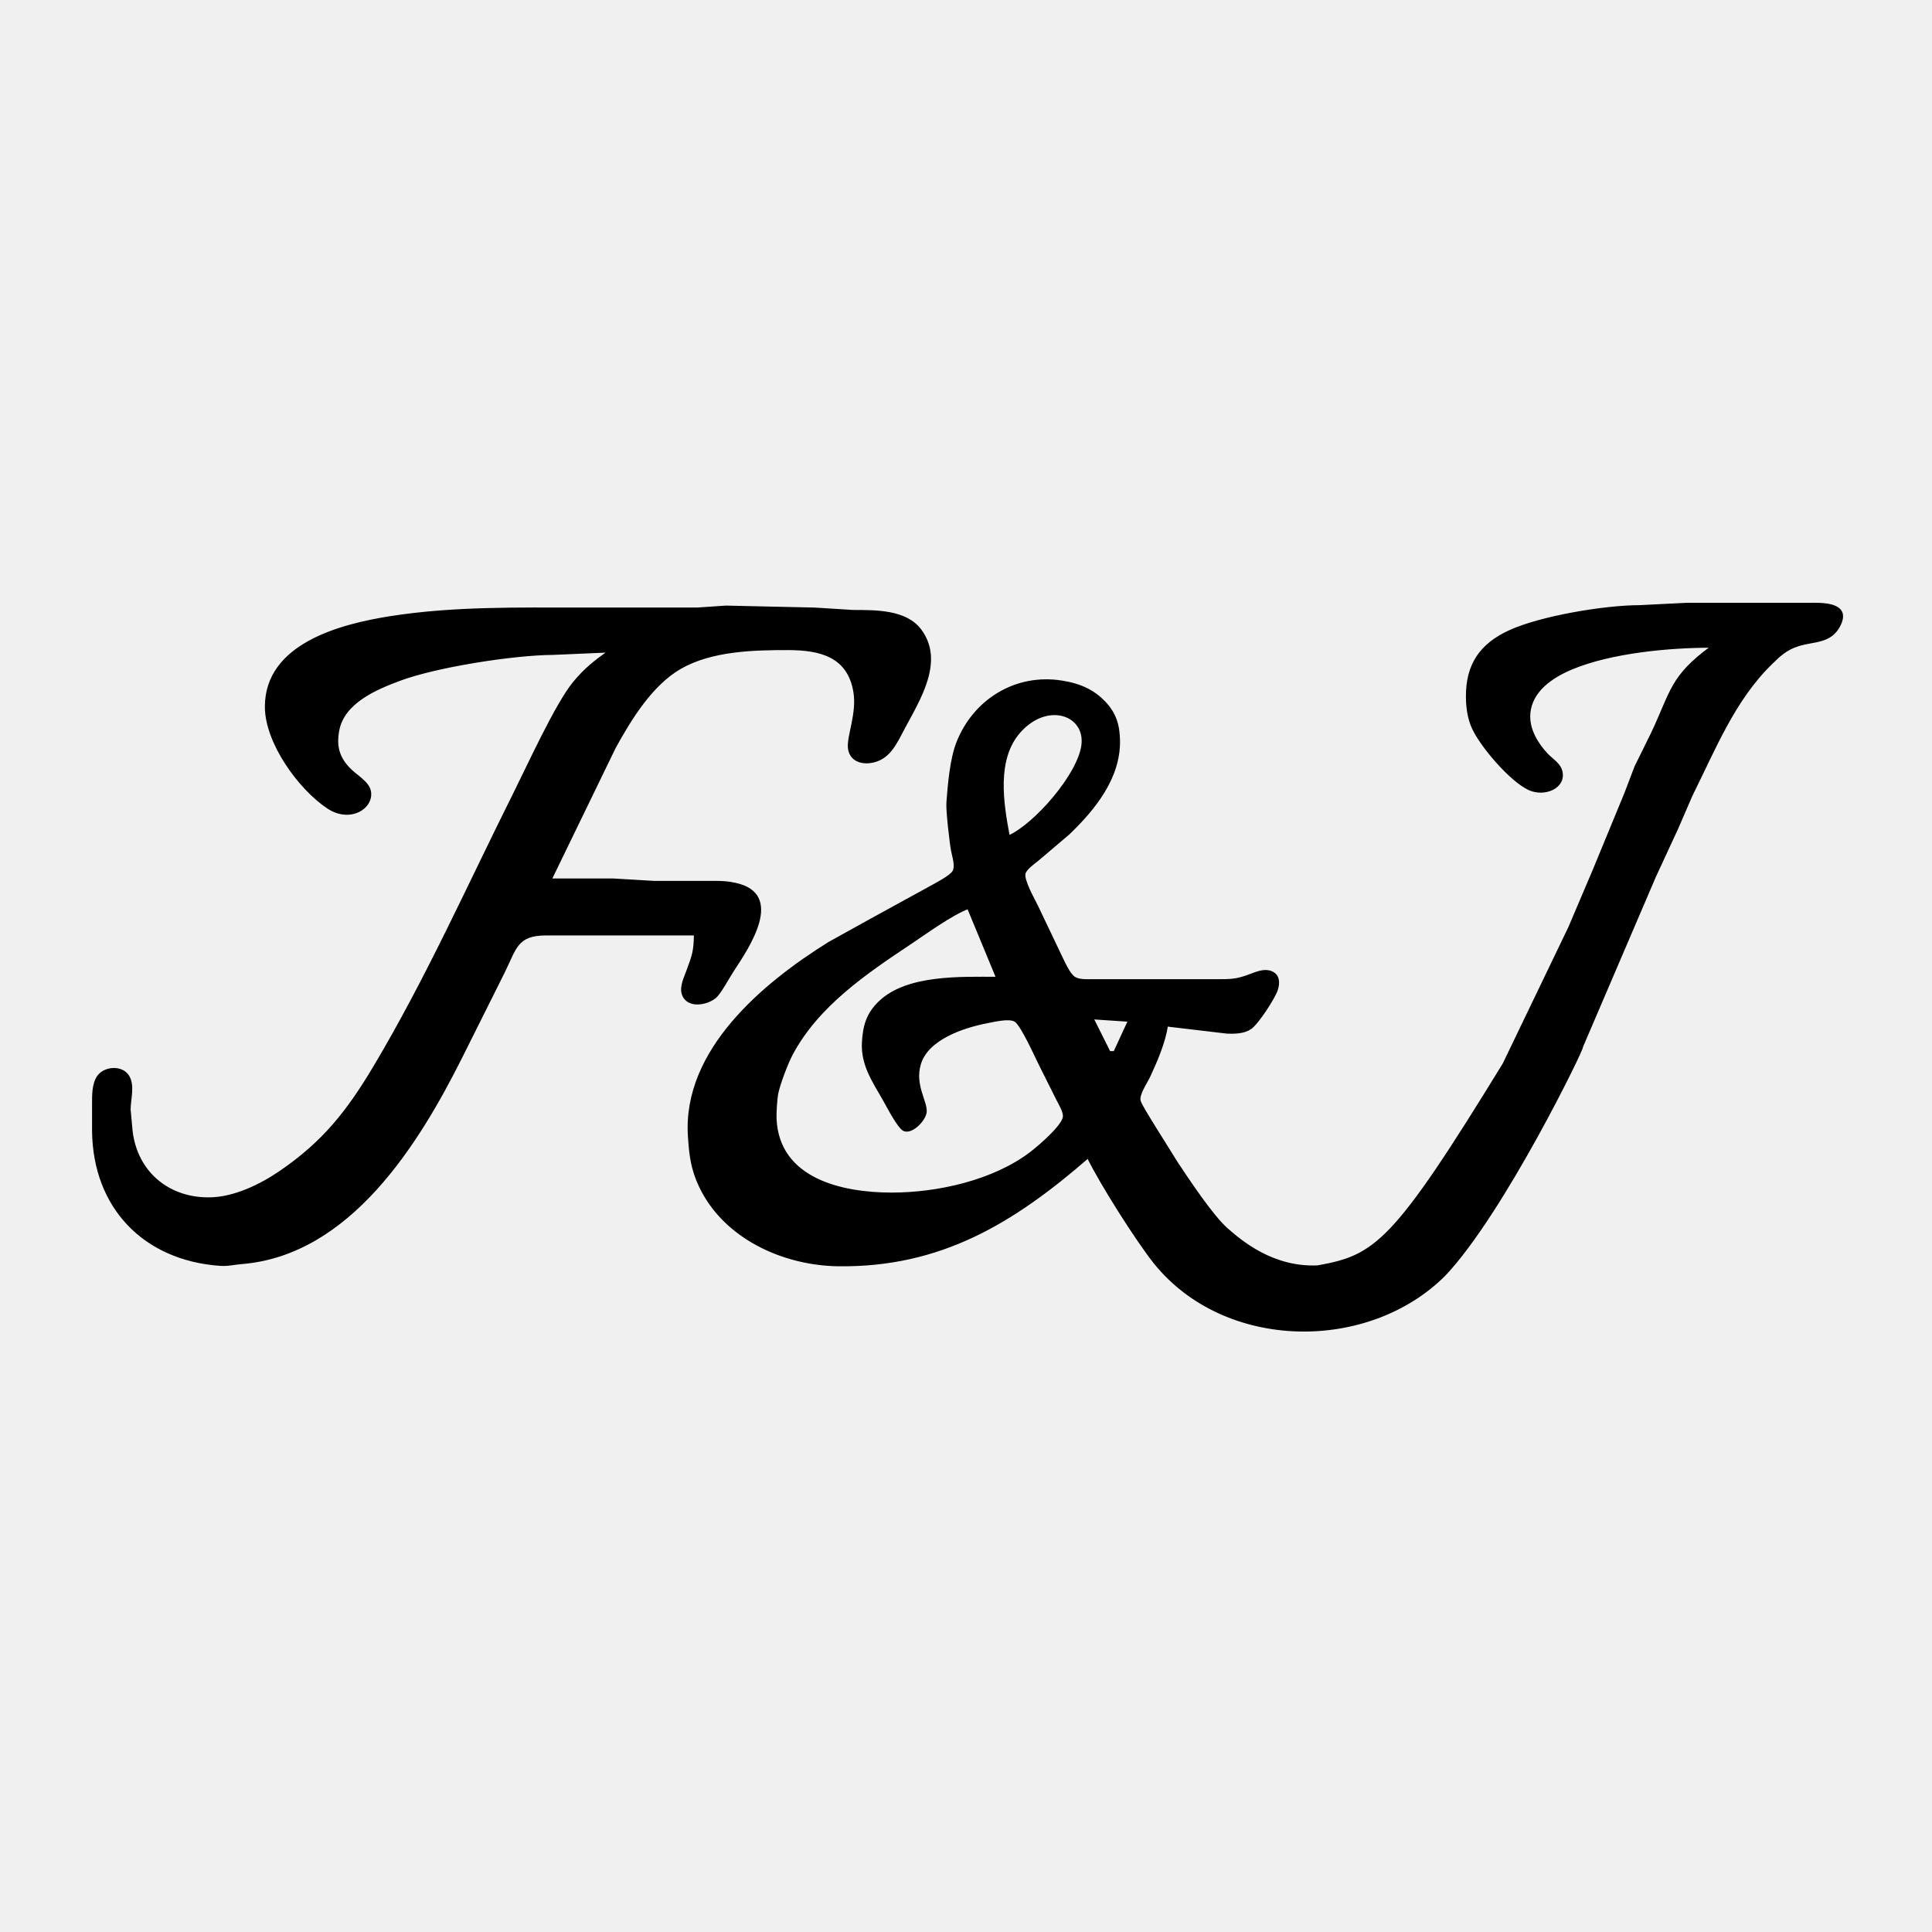
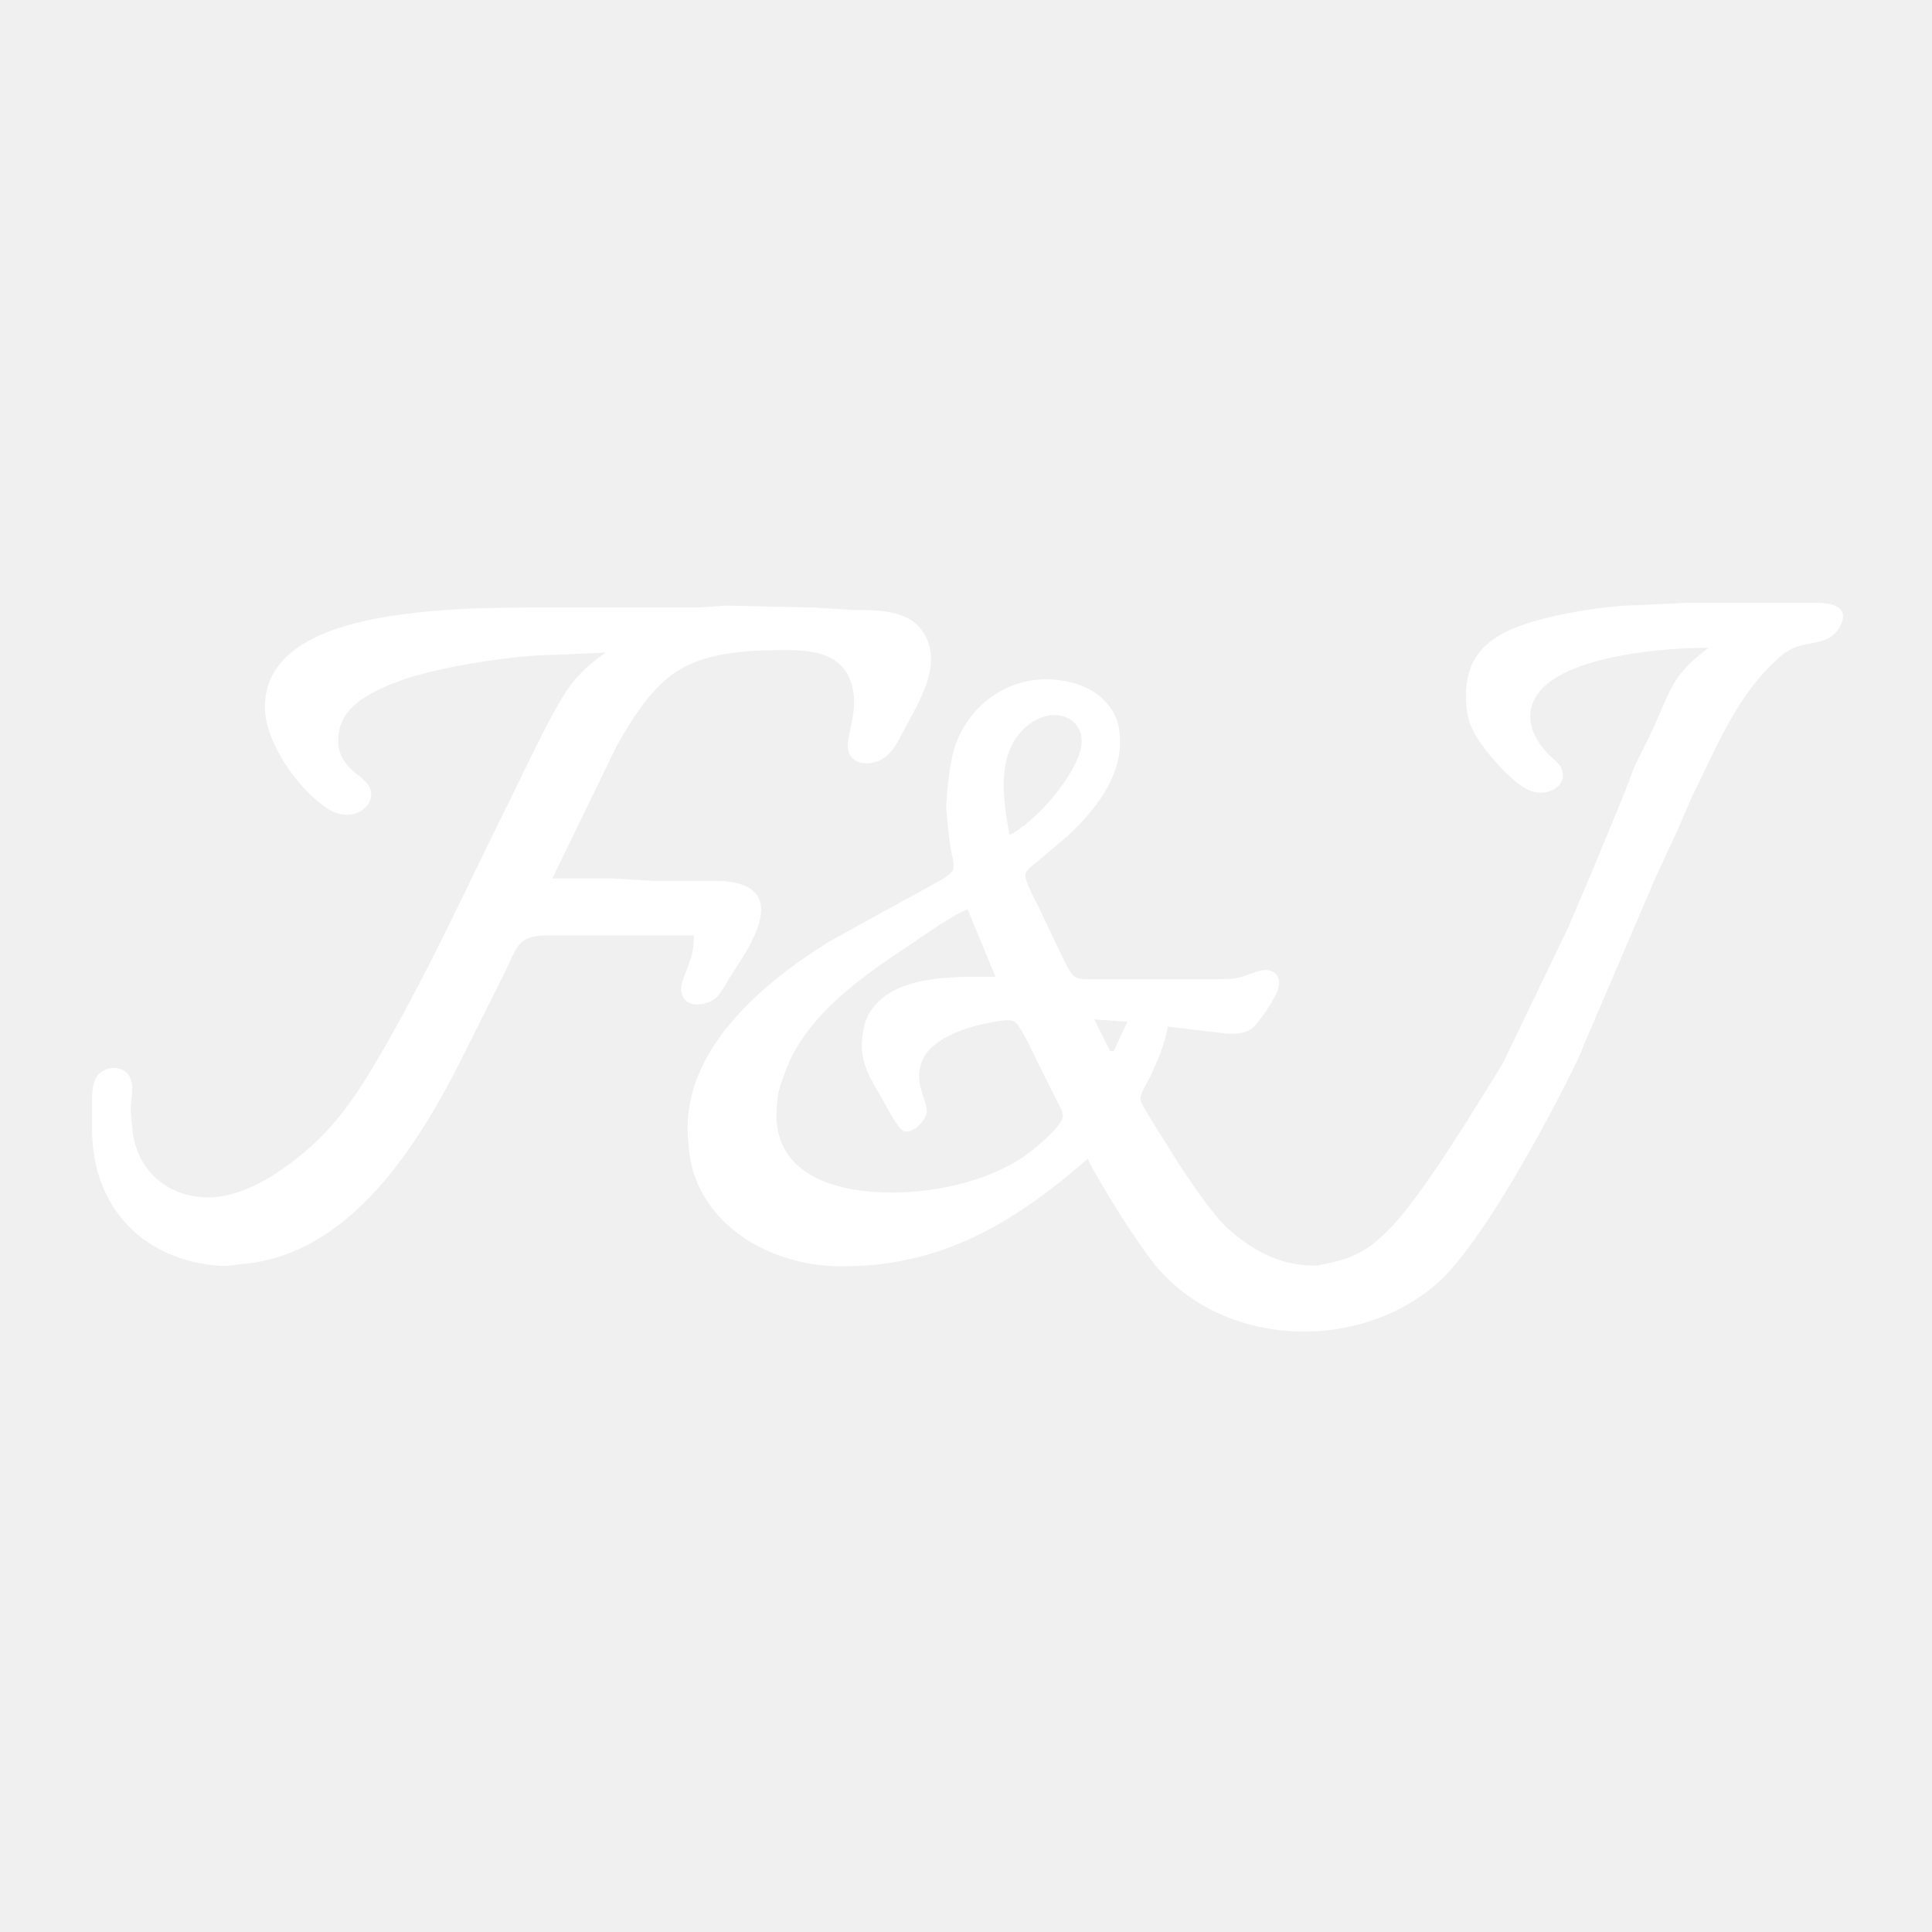
<svg xmlns="http://www.w3.org/2000/svg" version="1.1" width="3.6in" height="3.6in" viewBox="0 0 1080 1080">
-   <path id="path1" fill="0000" stroke="black" stroke-width="1" d="M 645.46,706.03            C 635.56,693.65 615.04,661.28 608.18,647.05              566.36,683.36 525.85,708.03 468.79,707.36              437.97,707.00 404.89,692.07 391.22,663.14              386.60,653.37 385.71,645.57 385.04,634.99              382.00,587.10 426.78,549.81 463.43,527.00              463.43,527.00 486.22,514.36 486.22,514.36              486.22,514.36 519.73,495.98 519.73,495.98              522.82,494.22 531.43,489.90 532.98,487.04              534.59,484.07 532.74,478.74 532.14,475.50              531.24,470.67 529.22,452.99 529.54,448.69              530.29,438.67 531.48,424.41 535.09,415.18              544.43,391.28 567.84,376.88 593.44,380.92              598.56,381.73 603.57,383.04 608.18,385.46              611.81,387.36 614.59,389.49 617.43,392.45              623.49,398.80 625.42,405.24 625.59,413.84              626.00,434.76 611.83,452.25 597.46,466.06              597.46,466.06 580.04,480.85 580.04,480.85              577.94,482.55 573.57,485.58 572.80,488.18              571.71,491.86 577.92,502.67 579.69,506.32              579.69,506.32 593.11,534.47 593.11,534.47              594.78,537.80 597.62,544.56 600.66,546.50              603.28,548.17 607.82,547.87 610.87,547.87              610.87,547.87 680.56,547.87 680.56,547.87              686.98,547.86 690.39,547.92 696.64,545.80              701.00,544.33 706.39,541.34 711.05,543.50              715.01,545.35 714.99,549.61 713.84,553.23              712.36,557.88 703.01,572.21 699.08,574.87              695.37,577.38 690.25,577.47 685.92,577.31              685.92,577.31 652.41,573.34 652.41,573.34              650.96,582.74 646.62,592.84 642.62,601.48              640.99,605.00 636.28,611.69 637.10,615.27              637.56,617.32 642.22,624.71 643.57,626.95              643.57,626.95 657.78,649.73 657.78,649.73              664.30,659.58 677.70,679.78 685.93,687.01              694.18,694.26 711.74,708.95 736.54,707.86              769.10,702.06 778.97,695.07 840.47,594.78              840.47,594.78 877.22,518.39 877.22,518.39              877.22,518.39 890.90,486.22 890.90,486.22              890.90,486.22 908.58,443.33 908.58,443.33              908.58,443.33 914.19,428.59 914.19,428.59              914.19,428.59 923.45,409.82 923.45,409.82              934.52,386.39 933.86,378.33 956.66,361.57              932.99,361.57 900.79,364.58 878.92,373.65              867.97,378.19 855.92,385.94 854.96,399.10              854.34,407.56 859.21,415.63 864.80,421.61              867.68,424.68 871.93,426.91 872.93,431.32              874.95,440.27 863.46,445.15 854.80,441.23              844.56,436.58 828.09,417.34 823.37,407.14              820.85,401.70 820.02,395.65 819.96,389.72              819.77,371.79 827.43,360.19 844.08,352.66              861.62,344.71 897.04,338.82 916.45,338.79              916.45,338.79 943.26,337.45 943.26,337.45              943.26,337.45 1014.29,337.45 1014.29,337.45              1021.61,337.46 1033.92,338.30 1028.41,349.46              1023.39,359.62 1013.75,357.93 1004.91,360.86              998.41,363.01 994.97,366.29 990.17,370.97              969.33,391.29 958.39,419.05 945.61,444.67              945.61,444.67 937.48,463.43 937.48,463.43              937.48,463.43 925.07,490.24 925.07,490.24              925.07,490.24 884.30,585.40 884.30,585.40              886.14,584.02 840.59,677.86 807.66,712.68              765.08,755.44 685.07,755.11 645.46,706.03 Z            M 340.13,364.25            C 340.13,364.25 309.30,365.59 309.30,365.59              287.26,365.70 244.09,372.43 223.52,380.08              210.24,385.02 191.95,392.68 189.11,408.48              187.54,417.20 189.23,423.51 195.45,429.87              199.04,433.55 205.70,437.13 206.80,442.04              208.88,451.33 195.93,459.92 183.31,451.57              167.27,440.95 148.57,415.19 148.57,395.08              148.57,360.08 190.58,349.29 218.16,344.94              253.48,339.37 289.70,340.13 325.38,340.12              325.38,340.12 389.72,340.12 389.72,340.12              389.72,340.12 405.80,339.03 405.80,339.03              405.80,339.03 455.39,340.13 455.39,340.13              455.39,340.13 476.84,341.47 476.84,341.47              489.36,341.52 506.42,341.16 514.64,352.25              527.63,369.79 513.74,391.20 505.28,407.14              500.79,415.58 496.92,424.84 486.22,426.10              480.34,426.79 475.02,424.26 474.47,417.86              473.91,411.42 479.45,398.71 477.59,387.04              474.35,366.74 458.50,362.94 440.65,362.91              421.08,362.88 397.75,363.46 380.33,373.47              364.28,382.71 352.47,401.96 343.74,417.86              343.74,417.86 307.96,491.58 307.96,491.58              307.96,491.58 342.81,491.58 342.81,491.58              342.81,491.58 365.59,492.92 365.59,492.92              365.59,492.92 400.44,492.92 400.44,492.92              404.56,492.97 407.09,493.13 411.16,494.02              438.33,499.94 418.53,529.28 409.83,542.51              407.39,546.20 402.68,555.12 399.92,557.45              395.07,561.55 384.23,563.41 381.65,555.77              380.23,551.56 382.85,546.45 384.28,542.51              387.43,533.87 388.29,531.63 388.38,522.41              388.38,522.41 305.28,522.41 305.28,522.41              288.63,522.44 288.29,530.24 281.48,543.85              281.48,543.85 258.04,590.76 258.04,590.76              233.61,639.61 195.29,701.32 135.06,706.14              130.65,706.49 127.53,707.44 123.00,707.12              80.58,704.11 52.47,675.03 51.96,632.31              51.96,632.31 51.96,617.57 51.96,617.57              51.97,612.53 51.76,606.10 54.76,601.73              58.46,596.46 68.33,595.76 71.83,601.73              74.95,606.96 72.52,614.55 72.52,620.25              72.52,620.25 73.63,632.31 73.63,632.31              76.41,655.61 94.54,670.35 117.64,669.82              131.14,669.51 145.52,662.55 156.51,655.06              180.89,638.42 194.42,621.10 209.31,596.12              238.58,547.02 261.99,494.40 287.52,443.33              295.30,427.77 310.85,393.62 320.64,381.67              326.87,374.08 332.25,369.85 340.13,364.25 Z            M 563.96,467.45            C 578.54,460.88 602.94,433.03 605.01,416.52              607.16,399.37 585.65,391.80 570.23,408.88              556.38,424.23 560.50,449.08 563.96,467.45 Z            M 541.17,507.66            C 531.76,511.26 517.80,521.45 509.00,527.32              484.04,543.96 457.10,562.16 442.64,589.42              440.06,594.28 435.78,605.53 434.64,610.87              433.92,614.20 433.44,622.15 433.61,625.61              435.25,659.28 470.64,667.13 498.28,667.16              524.12,667.19 555.19,660.28 576.02,644.51              580.42,641.17 594.15,629.48 594.66,624.27              594.93,621.50 592.36,617.36 591.11,614.89              591.11,614.89 581.05,594.78 581.05,594.78              578.71,590.11 571.03,572.88 567.46,570.71              564.10,568.67 555.75,570.74 551.89,571.48              538.76,574.00 518.51,580.61 514.29,594.78              510.76,606.58 518.03,615.70 517.53,621.58              517.17,625.88 510.16,633.48 505.49,631.88              502.36,630.80 495.97,618.24 494.06,614.89              488.16,604.56 481.61,595.18 482.32,582.72              482.85,573.43 484.73,566.68 491.64,560.07              507.14,545.23 537.10,546.53 557.25,546.53              557.25,546.53 541.17,507.66 541.17,507.66 Z            M 630.97,570.66            C 630.97,570.66 610.87,569.32 610.87,569.32              610.87,569.32 620.25,588.08 620.25,588.08              620.25,588.08 622.93,588.08 622.93,588.08              622.93,588.08 630.97,570.66 630.97,570.66 Z">
+   <path id="path1" fill="#fff" stroke="white" stroke-width="1" d="M 645.46,706.03            C 635.56,693.65 615.04,661.28 608.18,647.05              566.36,683.36 525.85,708.03 468.79,707.36              437.97,707.00 404.89,692.07 391.22,663.14              386.60,653.37 385.71,645.57 385.04,634.99              382.00,587.10 426.78,549.81 463.43,527.00              463.43,527.00 486.22,514.36 486.22,514.36              486.22,514.36 519.73,495.98 519.73,495.98              522.82,494.22 531.43,489.90 532.98,487.04              534.59,484.07 532.74,478.74 532.14,475.50              531.24,470.67 529.22,452.99 529.54,448.69              530.29,438.67 531.48,424.41 535.09,415.18              544.43,391.28 567.84,376.88 593.44,380.92              598.56,381.73 603.57,383.04 608.18,385.46              611.81,387.36 614.59,389.49 617.43,392.45              623.49,398.80 625.42,405.24 625.59,413.84              626.00,434.76 611.83,452.25 597.46,466.06              597.46,466.06 580.04,480.85 580.04,480.85              577.94,482.55 573.57,485.58 572.80,488.18              571.71,491.86 577.92,502.67 579.69,506.32              579.69,506.32 593.11,534.47 593.11,534.47              594.78,537.80 597.62,544.56 600.66,546.50              603.28,548.17 607.82,547.87 610.87,547.87              610.87,547.87 680.56,547.87 680.56,547.87              686.98,547.86 690.39,547.92 696.64,545.80              701.00,544.33 706.39,541.34 711.05,543.50              715.01,545.35 714.99,549.61 713.84,553.23              712.36,557.88 703.01,572.21 699.08,574.87              695.37,577.38 690.25,577.47 685.92,577.31              685.92,577.31 652.41,573.34 652.41,573.34              650.96,582.74 646.62,592.84 642.62,601.48              640.99,605.00 636.28,611.69 637.10,615.27              637.56,617.32 642.22,624.71 643.57,626.95              643.57,626.95 657.78,649.73 657.78,649.73              664.30,659.58 677.70,679.78 685.93,687.01              694.18,694.26 711.74,708.95 736.54,707.86              769.10,702.06 778.97,695.07 840.47,594.78              840.47,594.78 877.22,518.39 877.22,518.39              877.22,518.39 890.90,486.22 890.90,486.22              890.90,486.22 908.58,443.33 908.58,443.33              908.58,443.33 914.19,428.59 914.19,428.59              914.19,428.59 923.45,409.82 923.45,409.82              934.52,386.39 933.86,378.33 956.66,361.57              932.99,361.57 900.79,364.58 878.92,373.65              867.97,378.19 855.92,385.94 854.96,399.10              854.34,407.56 859.21,415.63 864.80,421.61              867.68,424.68 871.93,426.91 872.93,431.32              874.95,440.27 863.46,445.15 854.80,441.23              844.56,436.58 828.09,417.34 823.37,407.14              820.85,401.70 820.02,395.65 819.96,389.72              819.77,371.79 827.43,360.19 844.08,352.66              861.62,344.71 897.04,338.82 916.45,338.79              916.45,338.79 943.26,337.45 943.26,337.45              943.26,337.45 1014.29,337.45 1014.29,337.45              1021.61,337.46 1033.92,338.30 1028.41,349.46              1023.39,359.62 1013.75,357.93 1004.91,360.86              998.41,363.01 994.97,366.29 990.17,370.97              969.33,391.29 958.39,419.05 945.61,444.67              945.61,444.67 937.48,463.43 937.48,463.43              937.48,463.43 925.07,490.24 925.07,490.24              925.07,490.24 884.30,585.40 884.30,585.40              886.14,584.02 840.59,677.86 807.66,712.68              765.08,755.44 685.07,755.11 645.46,706.03 Z            M 340.13,364.25            C 340.13,364.25 309.30,365.59 309.30,365.59              287.26,365.70 244.09,372.43 223.52,380.08              210.24,385.02 191.95,392.68 189.11,408.48              187.54,417.20 189.23,423.51 195.45,429.87              199.04,433.55 205.70,437.13 206.80,442.04              208.88,451.33 195.93,459.92 183.31,451.57              167.27,440.95 148.57,415.19 148.57,395.08              148.57,360.08 190.58,349.29 218.16,344.94              253.48,339.37 289.70,340.13 325.38,340.12              325.38,340.12 389.72,340.12 389.72,340.12              389.72,340.12 405.80,339.03 405.80,339.03              405.80,339.03 455.39,340.13 455.39,340.13              455.39,340.13 476.84,341.47 476.84,341.47              489.36,341.52 506.42,341.16 514.64,352.25              527.63,369.79 513.74,391.20 505.28,407.14              500.79,415.58 496.92,424.84 486.22,426.10              480.34,426.79 475.02,424.26 474.47,417.86              473.91,411.42 479.45,398.71 477.59,387.04              474.35,366.74 458.50,362.94 440.65,362.91              421.08,362.88 397.75,363.46 380.33,373.47              364.28,382.71 352.47,401.96 343.74,417.86              343.74,417.86 307.96,491.58 307.96,491.58              307.96,491.58 342.81,491.58 342.81,491.58              342.81,491.58 365.59,492.92 365.59,492.92              365.59,492.92 400.44,492.92 400.44,492.92              404.56,492.97 407.09,493.13 411.16,494.02              438.33,499.94 418.53,529.28 409.83,542.51              407.39,546.20 402.68,555.12 399.92,557.45              395.07,561.55 384.23,563.41 381.65,555.77              380.23,551.56 382.85,546.45 384.28,542.51              387.43,533.87 388.29,531.63 388.38,522.41              388.38,522.41 305.28,522.41 305.28,522.41              288.63,522.44 288.29,530.24 281.48,543.85              281.48,543.85 258.04,590.76 258.04,590.76              233.61,639.61 195.29,701.32 135.06,706.14              130.65,706.49 127.53,707.44 123.00,707.12              80.58,704.11 52.47,675.03 51.96,632.31              51.96,632.31 51.96,617.57 51.96,617.57              51.97,612.53 51.76,606.10 54.76,601.73              58.46,596.46 68.33,595.76 71.83,601.73              74.95,606.96 72.52,614.55 72.52,620.25              72.52,620.25 73.63,632.31 73.63,632.31              76.41,655.61 94.54,670.35 117.64,669.82              131.14,669.51 145.52,662.55 156.51,655.06              180.89,638.42 194.42,621.10 209.31,596.12              238.58,547.02 261.99,494.40 287.52,443.33              295.30,427.77 310.85,393.62 320.64,381.67              326.87,374.08 332.25,369.85 340.13,364.25 Z            M 563.96,467.45            C 578.54,460.88 602.94,433.03 605.01,416.52              607.16,399.37 585.65,391.80 570.23,408.88              556.38,424.23 560.50,449.08 563.96,467.45 Z            M 541.17,507.66            C 531.76,511.26 517.80,521.45 509.00,527.32              484.04,543.96 457.10,562.16 442.64,589.42              440.06,594.28 435.78,605.53 434.64,610.87              433.92,614.20 433.44,622.15 433.61,625.61              435.25,659.28 470.64,667.13 498.28,667.16              524.12,667.19 555.19,660.28 576.02,644.51              580.42,641.17 594.15,629.48 594.66,624.27              594.93,621.50 592.36,617.36 591.11,614.89              591.11,614.89 581.05,594.78 581.05,594.78              578.71,590.11 571.03,572.88 567.46,570.71              564.10,568.67 555.75,570.74 551.89,571.48              538.76,574.00 518.51,580.61 514.29,594.78              510.76,606.58 518.03,615.70 517.53,621.58              517.17,625.88 510.16,633.48 505.49,631.88              502.36,630.80 495.97,618.24 494.06,614.89              488.16,604.56 481.61,595.18 482.32,582.72              482.85,573.43 484.73,566.68 491.64,560.07              507.14,545.23 537.10,546.53 557.25,546.53              557.25,546.53 541.17,507.66 541.17,507.66 Z            M 630.97,570.66            C 630.97,570.66 610.87,569.32 610.87,569.32              610.87,569.32 620.25,588.08 620.25,588.08              620.25,588.08 622.93,588.08 622.93,588.08              622.93,588.08 630.97,570.66 630.97,570.66 Z">
        </path>
</svg>
